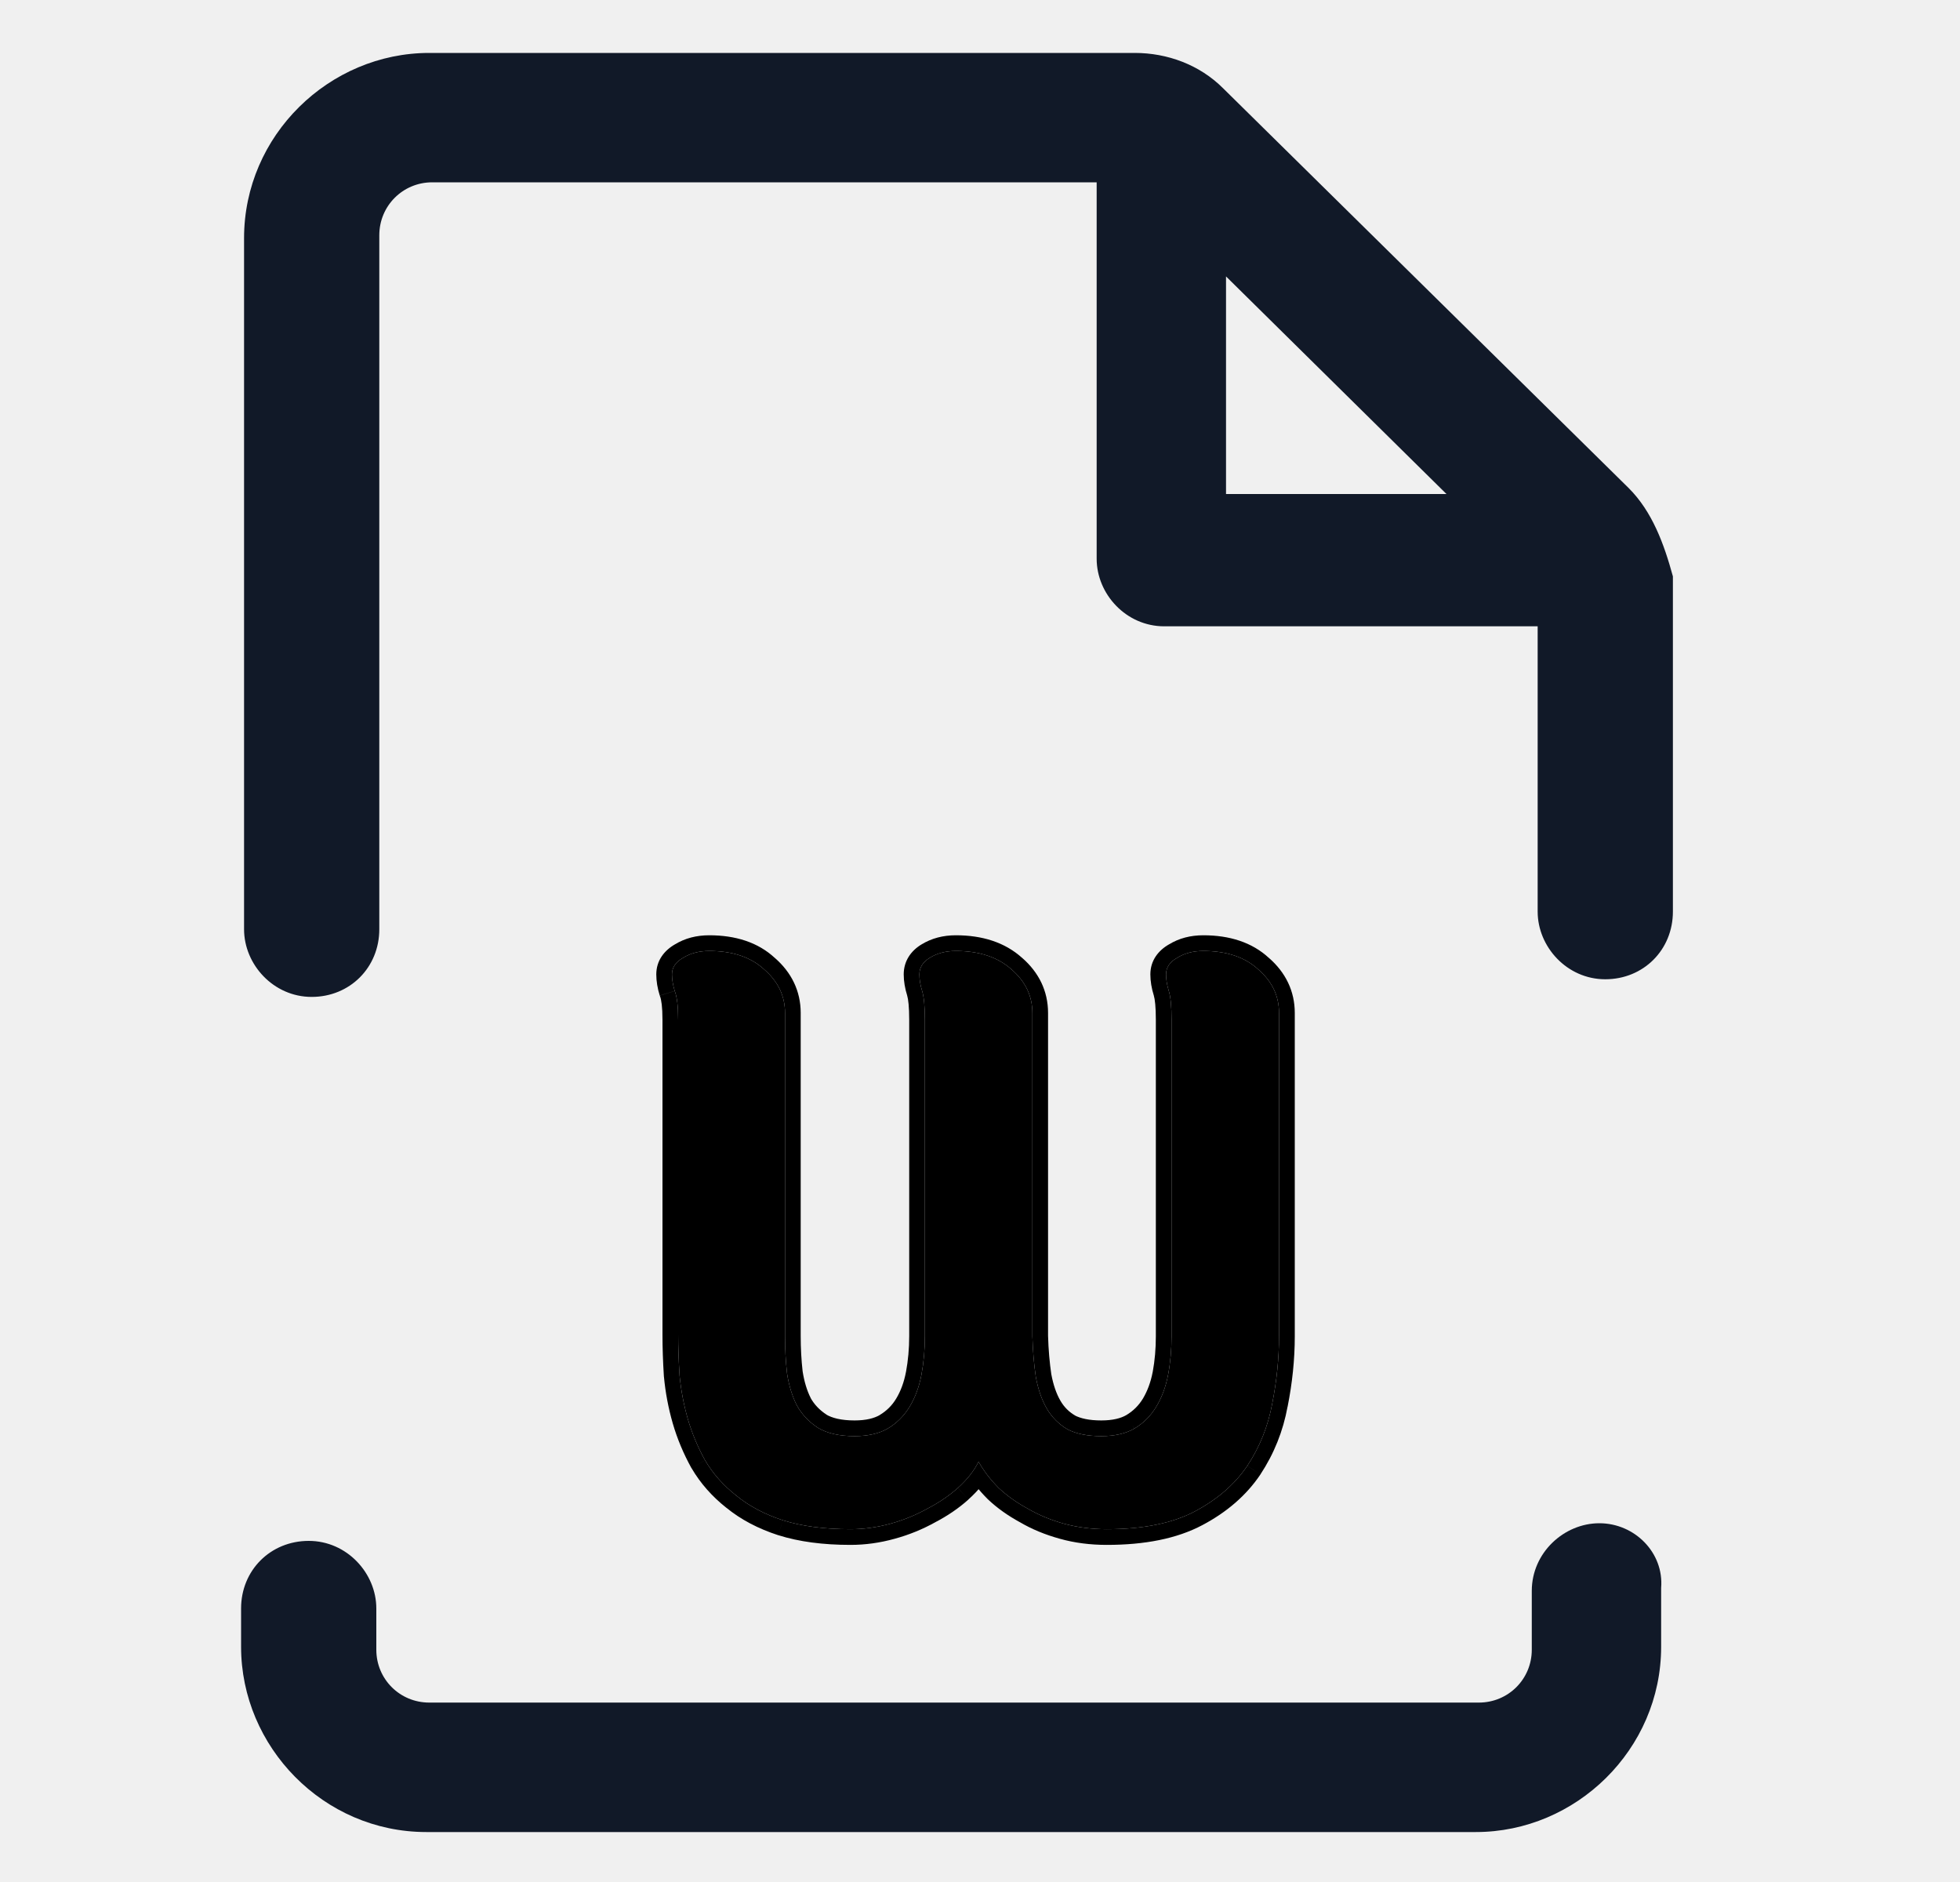
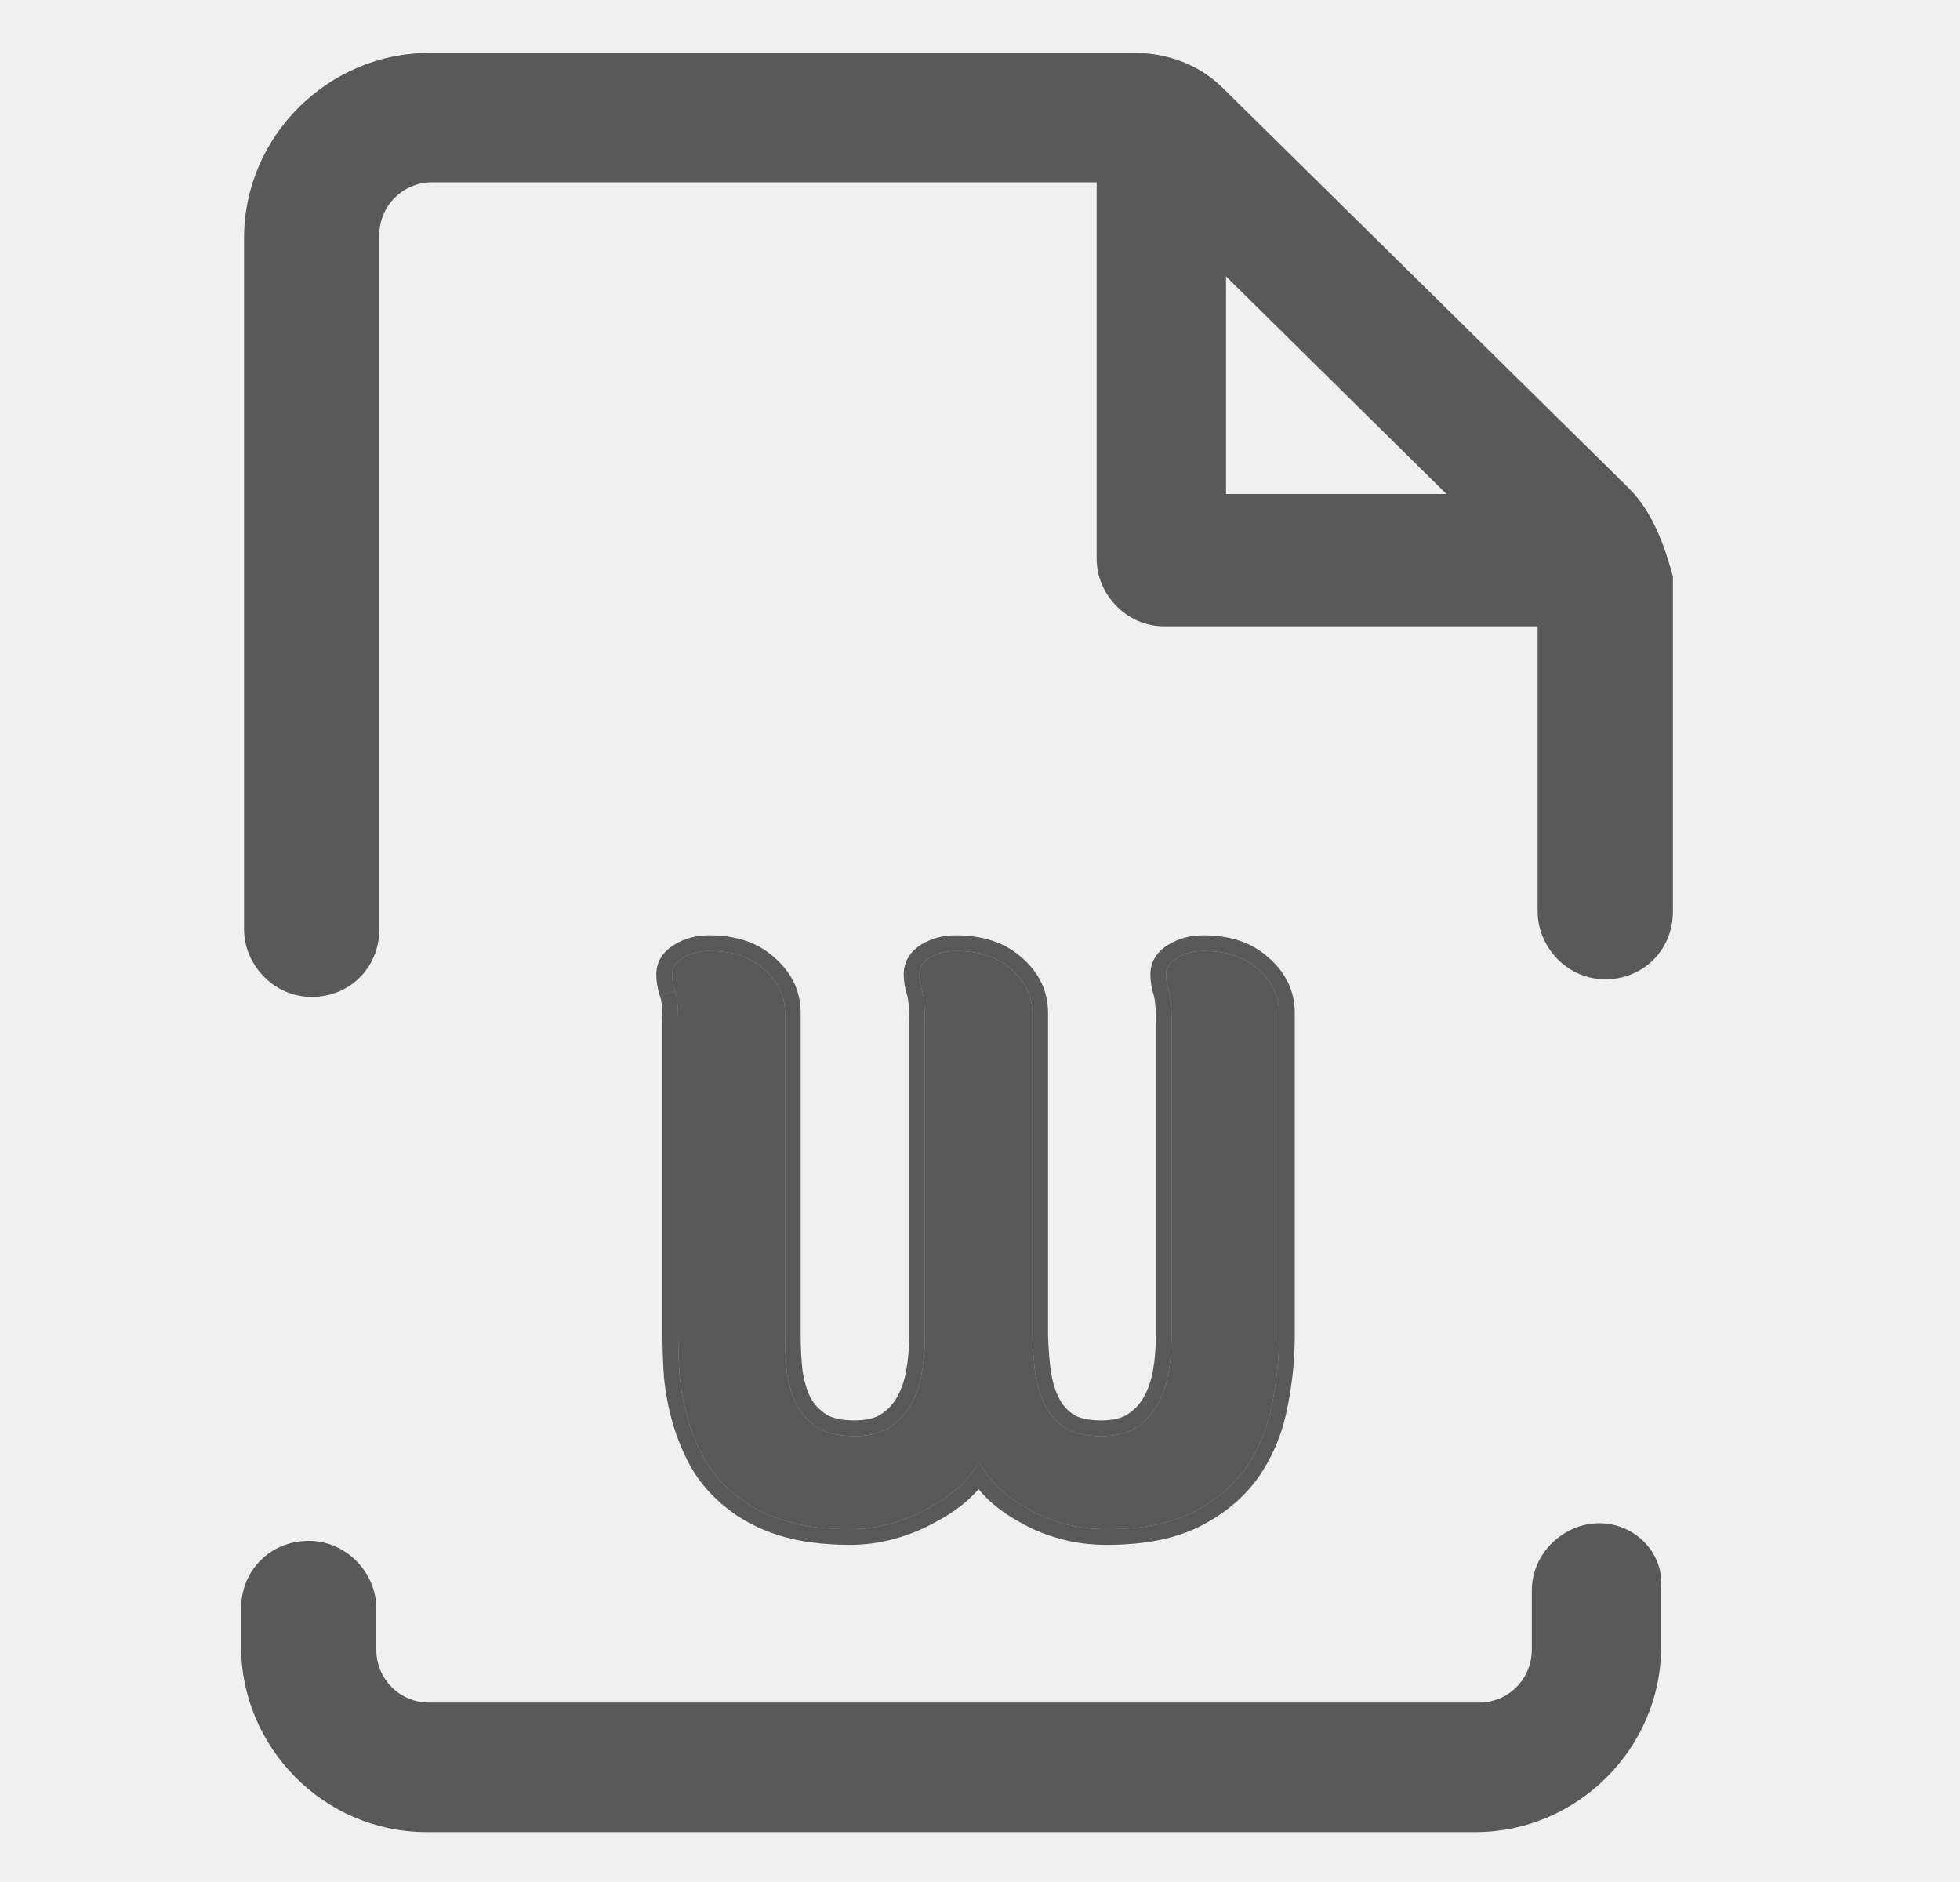
<svg xmlns="http://www.w3.org/2000/svg" width="25" height="24" viewBox="0 0 25 24" fill="none">
  <g clip-path="url(#clip0_6624_247)">
-     <path d="M20.775 6.225L15.6 1.125C15.3 0.825 14.888 0.675 14.475 0.675H5.475C4.2 0.675 3.113 1.725 3.113 3.037V11.85C3.113 12.3 3.488 12.713 3.975 12.713C4.463 12.713 4.838 12.338 4.838 11.85V3C4.838 2.625 5.138 2.325 5.513 2.325H13.988V7.125C13.988 7.575 14.363 7.987 14.85 7.987H19.613V11.625C19.613 12.075 19.988 12.488 20.475 12.488C20.963 12.488 21.338 12.113 21.338 11.625V7.35C21.225 6.937 21.075 6.525 20.775 6.225ZM15.638 3.525L18.45 6.3H15.638V3.525Z" fill="#111928" />
-     <path d="M20.4 19.425C19.95 19.425 19.538 19.8 19.538 20.288V21.038C19.538 21.413 19.238 21.712 18.863 21.712H5.475C5.1 21.712 4.8 21.413 4.8 21.038V20.512C4.8 20.062 4.425 19.65 3.938 19.65C3.45 19.65 3.075 20.025 3.075 20.512V21C3.075 22.275 4.125 23.363 5.438 23.363H18.825C20.1 23.363 21.188 22.312 21.188 21V20.25C21.225 19.8 20.85 19.425 20.4 19.425Z" fill="#111928" />
-     <mask id="path-3-outside-1_6624_247" maskUnits="userSpaceOnUse" x="8" y="11" width="9" height="9" fill="black">
+     <path d="M20.775 6.225L15.6 1.125C15.3 0.825 14.888 0.675 14.475 0.675H5.475C4.2 0.675 3.113 1.725 3.113 3.037V11.85C3.113 12.3 3.488 12.713 3.975 12.713C4.463 12.713 4.838 12.338 4.838 11.85V3C4.838 2.625 5.138 2.325 5.513 2.325H13.988V7.125C13.988 7.575 14.363 7.987 14.85 7.987H19.613V11.625C19.613 12.075 19.988 12.488 20.475 12.488C20.963 12.488 21.338 12.113 21.338 11.625V7.35C21.225 6.937 21.075 6.525 20.775 6.225ZM15.638 3.525L18.45 6.3H15.638V3.525Z" fill="#5A5959" />
+     <path d="M20.4 19.425C19.95 19.425 19.538 19.8 19.538 20.288V21.038C19.538 21.413 19.238 21.712 18.863 21.712H5.475C5.1 21.712 4.8 21.413 4.8 21.038V20.512C4.8 20.062 4.425 19.65 3.938 19.65C3.45 19.65 3.075 20.025 3.075 20.512V21C3.075 22.275 4.125 23.363 5.438 23.363H18.825C20.1 23.363 21.188 22.312 21.188 21V20.25C21.225 19.8 20.85 19.425 20.4 19.425Z" fill="#5A5959" />
+     <mask id="path-3-outside-1_6624_247" maskUnits="userSpaceOnUse" x="8" y="11" width="9" height="9" fill="#5A5959">
      <rect fill="white" x="8" y="11" width="9" height="9" />
      <path d="M11.797 13.006C11.797 12.836 11.785 12.713 11.762 12.637C11.738 12.56 11.727 12.49 11.727 12.426C11.727 12.338 11.771 12.268 11.858 12.215C11.952 12.156 12.063 12.127 12.192 12.127C12.491 12.127 12.729 12.206 12.904 12.364C13.08 12.517 13.168 12.701 13.168 12.918V17.04C13.174 17.227 13.188 17.4 13.212 17.559C13.241 17.717 13.288 17.852 13.352 17.963C13.417 18.074 13.505 18.162 13.616 18.227C13.727 18.285 13.871 18.314 14.047 18.314C14.217 18.314 14.357 18.282 14.469 18.218C14.586 18.148 14.68 18.054 14.75 17.936C14.82 17.819 14.87 17.685 14.899 17.532C14.929 17.374 14.943 17.21 14.943 17.04V13.006C14.943 12.836 14.932 12.713 14.908 12.637C14.885 12.56 14.873 12.49 14.873 12.426C14.873 12.338 14.92 12.268 15.014 12.215C15.107 12.156 15.219 12.127 15.348 12.127C15.646 12.127 15.881 12.206 16.051 12.364C16.227 12.517 16.314 12.701 16.314 12.918V17.04C16.314 17.321 16.285 17.608 16.227 17.901C16.174 18.189 16.068 18.452 15.91 18.692C15.752 18.927 15.529 19.12 15.242 19.273C14.955 19.425 14.58 19.501 14.117 19.501C13.924 19.501 13.742 19.477 13.572 19.431C13.402 19.384 13.247 19.319 13.106 19.237C12.966 19.161 12.843 19.073 12.737 18.974C12.632 18.868 12.547 18.757 12.482 18.64C12.424 18.757 12.336 18.868 12.219 18.974C12.107 19.073 11.979 19.161 11.832 19.237C11.685 19.319 11.527 19.384 11.357 19.431C11.188 19.477 11.018 19.501 10.848 19.501C10.514 19.501 10.227 19.463 9.986 19.387C9.752 19.311 9.553 19.205 9.389 19.07C9.225 18.941 9.093 18.792 8.993 18.622C8.899 18.452 8.826 18.276 8.773 18.095C8.721 17.913 8.686 17.729 8.668 17.541C8.656 17.354 8.65 17.181 8.65 17.023V13.006C8.65 12.836 8.636 12.713 8.606 12.637C8.583 12.56 8.571 12.49 8.571 12.426C8.571 12.338 8.618 12.268 8.712 12.215C8.806 12.156 8.917 12.127 9.046 12.127C9.345 12.127 9.579 12.206 9.749 12.364C9.925 12.517 10.013 12.701 10.013 12.918V17.04C10.013 17.198 10.021 17.356 10.039 17.515C10.062 17.667 10.104 17.802 10.162 17.919C10.227 18.036 10.317 18.133 10.435 18.209C10.552 18.279 10.707 18.314 10.9 18.314C11.07 18.314 11.211 18.282 11.322 18.218C11.44 18.148 11.533 18.054 11.604 17.936C11.674 17.819 11.724 17.685 11.753 17.532C11.782 17.374 11.797 17.21 11.797 17.04V13.006Z" />
    </mask>
-     <path d="M11.797 13.006C11.797 12.836 11.785 12.713 11.762 12.637C11.738 12.56 11.727 12.49 11.727 12.426C11.727 12.338 11.771 12.268 11.858 12.215C11.952 12.156 12.063 12.127 12.192 12.127C12.491 12.127 12.729 12.206 12.904 12.364C13.08 12.517 13.168 12.701 13.168 12.918V17.04C13.174 17.227 13.188 17.4 13.212 17.559C13.241 17.717 13.288 17.852 13.352 17.963C13.417 18.074 13.505 18.162 13.616 18.227C13.727 18.285 13.871 18.314 14.047 18.314C14.217 18.314 14.357 18.282 14.469 18.218C14.586 18.148 14.68 18.054 14.75 17.936C14.82 17.819 14.87 17.685 14.899 17.532C14.929 17.374 14.943 17.21 14.943 17.04V13.006C14.943 12.836 14.932 12.713 14.908 12.637C14.885 12.56 14.873 12.49 14.873 12.426C14.873 12.338 14.92 12.268 15.014 12.215C15.107 12.156 15.219 12.127 15.348 12.127C15.646 12.127 15.881 12.206 16.051 12.364C16.227 12.517 16.314 12.701 16.314 12.918V17.04C16.314 17.321 16.285 17.608 16.227 17.901C16.174 18.189 16.068 18.452 15.91 18.692C15.752 18.927 15.529 19.12 15.242 19.273C14.955 19.425 14.58 19.501 14.117 19.501C13.924 19.501 13.742 19.477 13.572 19.431C13.402 19.384 13.247 19.319 13.106 19.237C12.966 19.161 12.843 19.073 12.737 18.974C12.632 18.868 12.547 18.757 12.482 18.64C12.424 18.757 12.336 18.868 12.219 18.974C12.107 19.073 11.979 19.161 11.832 19.237C11.685 19.319 11.527 19.384 11.357 19.431C11.188 19.477 11.018 19.501 10.848 19.501C10.514 19.501 10.227 19.463 9.986 19.387C9.752 19.311 9.553 19.205 9.389 19.07C9.225 18.941 9.093 18.792 8.993 18.622C8.899 18.452 8.826 18.276 8.773 18.095C8.721 17.913 8.686 17.729 8.668 17.541C8.656 17.354 8.65 17.181 8.65 17.023V13.006C8.65 12.836 8.636 12.713 8.606 12.637C8.583 12.56 8.571 12.49 8.571 12.426C8.571 12.338 8.618 12.268 8.712 12.215C8.806 12.156 8.917 12.127 9.046 12.127C9.345 12.127 9.579 12.206 9.749 12.364C9.925 12.517 10.013 12.701 10.013 12.918V17.04C10.013 17.198 10.021 17.356 10.039 17.515C10.062 17.667 10.104 17.802 10.162 17.919C10.227 18.036 10.317 18.133 10.435 18.209C10.552 18.279 10.707 18.314 10.9 18.314C11.07 18.314 11.211 18.282 11.322 18.218C11.44 18.148 11.533 18.054 11.604 17.936C11.674 17.819 11.724 17.685 11.753 17.532C11.782 17.374 11.797 17.21 11.797 17.04V13.006Z" fill="black" />
-     <path d="M11.858 12.215L11.961 12.386L11.964 12.384L11.858 12.215ZM12.904 12.364L12.771 12.513L12.773 12.515L12.904 12.364ZM13.168 17.04H12.968L12.968 17.046L13.168 17.04ZM13.212 17.559L13.014 17.588L13.015 17.595L13.212 17.559ZM13.616 18.227L13.516 18.4L13.523 18.404L13.616 18.227ZM14.469 18.218L14.569 18.391L14.572 18.389L14.469 18.218ZM14.899 17.532L15.096 17.57L15.096 17.569L14.899 17.532ZM15.014 12.215L15.112 12.389L15.12 12.384L15.014 12.215ZM16.051 12.364L15.914 12.511L15.92 12.515L16.051 12.364ZM16.227 17.901L16.03 17.862L16.03 17.865L16.227 17.901ZM15.91 18.692L16.076 18.804L16.077 18.802L15.91 18.692ZM13.106 19.237L13.207 19.064L13.202 19.061L13.106 19.237ZM12.737 18.974L12.596 19.115L12.6 19.119L12.737 18.974ZM12.482 18.64L12.658 18.543L12.474 18.209L12.303 18.55L12.482 18.64ZM12.219 18.974L12.352 19.123L12.352 19.122L12.219 18.974ZM11.832 19.237L11.74 19.06L11.734 19.063L11.832 19.237ZM9.986 19.387L9.925 19.577L9.926 19.577L9.986 19.387ZM9.389 19.07L9.516 18.916L9.512 18.913L9.389 19.07ZM8.993 18.622L8.818 18.719L8.821 18.723L8.993 18.622ZM8.668 17.541L8.468 17.553L8.469 17.56L8.668 17.541ZM8.606 12.637L8.415 12.696L8.42 12.709L8.606 12.637ZM8.712 12.215L8.81 12.389L8.818 12.384L8.712 12.215ZM9.749 12.364L9.613 12.511L9.618 12.515L9.749 12.364ZM10.039 17.515L9.84 17.537L9.841 17.545L10.039 17.515ZM10.162 17.919L9.983 18.009L9.987 18.015L10.162 17.919ZM10.435 18.209L10.325 18.377L10.332 18.381L10.435 18.209ZM11.322 18.218L11.422 18.391L11.425 18.389L11.322 18.218ZM11.753 17.532L11.949 17.57L11.95 17.569L11.753 17.532ZM11.997 13.006C11.997 12.833 11.986 12.685 11.953 12.578L11.571 12.695C11.585 12.741 11.597 12.839 11.597 13.006H11.997ZM11.953 12.578C11.934 12.517 11.927 12.466 11.927 12.426H11.527C11.527 12.514 11.543 12.605 11.571 12.695L11.953 12.578ZM11.927 12.426C11.927 12.421 11.927 12.418 11.928 12.417C11.928 12.416 11.928 12.415 11.929 12.413C11.931 12.41 11.938 12.4 11.961 12.386L11.755 12.043C11.619 12.125 11.527 12.255 11.527 12.426H11.927ZM11.964 12.384C12.021 12.349 12.095 12.327 12.192 12.327V11.927C12.032 11.927 11.883 11.964 11.752 12.045L11.964 12.384ZM12.192 12.327C12.455 12.327 12.64 12.396 12.771 12.513L13.038 12.216C12.817 12.016 12.527 11.927 12.192 11.927V12.327ZM12.773 12.515C12.909 12.633 12.968 12.764 12.968 12.918H13.368C13.368 12.639 13.251 12.4 13.035 12.213L12.773 12.515ZM12.968 12.918V17.04H13.368V12.918H12.968ZM12.968 17.046C12.974 17.24 12.989 17.421 13.014 17.588L13.41 17.529C13.388 17.38 13.373 17.215 13.368 17.034L12.968 17.046ZM13.015 17.595C13.048 17.77 13.101 17.928 13.18 18.063L13.526 17.863C13.475 17.775 13.435 17.663 13.409 17.522L13.015 17.595ZM13.18 18.063C13.261 18.205 13.374 18.318 13.516 18.4L13.716 18.053C13.635 18.006 13.573 17.944 13.526 17.863L13.18 18.063ZM13.523 18.404C13.672 18.482 13.851 18.515 14.047 18.515V18.114C13.891 18.114 13.783 18.088 13.709 18.05L13.523 18.404ZM14.047 18.515C14.241 18.515 14.419 18.478 14.569 18.391L14.368 18.045C14.296 18.087 14.193 18.114 14.047 18.114V18.515ZM14.572 18.389C14.717 18.302 14.834 18.185 14.921 18.039L14.579 17.834C14.525 17.923 14.455 17.993 14.366 18.046L14.572 18.389ZM14.921 18.039C15.005 17.9 15.063 17.742 15.096 17.57L14.703 17.494C14.678 17.627 14.635 17.739 14.579 17.834L14.921 18.039ZM15.096 17.569C15.128 17.398 15.143 17.221 15.143 17.04H14.743C14.743 17.198 14.73 17.35 14.703 17.496L15.096 17.569ZM15.143 17.04V13.006H14.743V17.04H15.143ZM15.143 13.006C15.143 12.833 15.132 12.685 15.099 12.578L14.717 12.695C14.731 12.741 14.743 12.839 14.743 13.006H15.143ZM15.099 12.578C15.081 12.517 15.073 12.466 15.073 12.426H14.673C14.673 12.514 14.689 12.605 14.717 12.695L15.099 12.578ZM15.073 12.426C15.073 12.422 15.073 12.42 15.074 12.42C15.074 12.42 15.074 12.419 15.075 12.418C15.076 12.415 15.085 12.404 15.112 12.389L14.916 12.04C14.775 12.119 14.673 12.248 14.673 12.426H15.073ZM15.12 12.384C15.177 12.349 15.25 12.327 15.348 12.327V11.927C15.188 11.927 15.038 11.964 14.908 12.045L15.12 12.384ZM15.348 12.327C15.611 12.327 15.791 12.396 15.915 12.511L16.187 12.218C15.97 12.016 15.682 11.927 15.348 11.927V12.327ZM15.92 12.515C16.055 12.633 16.114 12.764 16.114 12.918H16.515C16.515 12.639 16.398 12.4 16.182 12.213L15.92 12.515ZM16.114 12.918V17.04H16.515V12.918H16.114ZM16.114 17.04C16.114 17.307 16.087 17.581 16.03 17.862L16.423 17.941C16.484 17.636 16.515 17.335 16.515 17.04H16.114ZM16.03 17.865C15.982 18.126 15.886 18.365 15.743 18.582L16.077 18.802C16.25 18.539 16.366 18.251 16.423 17.938L16.03 17.865ZM15.744 18.581C15.607 18.784 15.411 18.956 15.148 19.096L15.336 19.449C15.648 19.284 15.897 19.07 16.076 18.804L15.744 18.581ZM15.148 19.096C14.9 19.228 14.56 19.301 14.117 19.301V19.701C14.6 19.701 15.01 19.622 15.336 19.449L15.148 19.096ZM14.117 19.301C13.94 19.301 13.777 19.279 13.626 19.238L13.519 19.623C13.708 19.676 13.908 19.701 14.117 19.701V19.301ZM13.626 19.238C13.471 19.195 13.332 19.137 13.207 19.064L13.006 19.41C13.162 19.502 13.334 19.572 13.519 19.623L13.626 19.238ZM13.202 19.061C13.075 18.993 12.966 18.915 12.875 18.828L12.6 19.119C12.719 19.232 12.857 19.329 13.011 19.413L13.202 19.061ZM12.879 18.832C12.785 18.739 12.712 18.642 12.658 18.543L12.307 18.736C12.382 18.872 12.479 18.998 12.596 19.115L12.879 18.832ZM12.303 18.55C12.258 18.641 12.187 18.733 12.085 18.825L12.352 19.122C12.485 19.003 12.589 18.873 12.661 18.729L12.303 18.55ZM12.085 18.825C11.988 18.912 11.873 18.991 11.74 19.06L11.924 19.415C12.084 19.332 12.227 19.235 12.352 19.123L12.085 18.825ZM11.734 19.063C11.603 19.137 11.459 19.195 11.304 19.238L11.411 19.623C11.595 19.573 11.768 19.502 11.93 19.412L11.734 19.063ZM11.304 19.238C11.151 19.28 10.999 19.301 10.848 19.301V19.701C11.036 19.701 11.224 19.675 11.411 19.623L11.304 19.238ZM10.848 19.301C10.528 19.301 10.262 19.264 10.047 19.196L9.926 19.577C10.191 19.661 10.499 19.701 10.848 19.701V19.301ZM10.048 19.197C9.834 19.127 9.658 19.032 9.516 18.916L9.262 19.225C9.448 19.378 9.67 19.494 9.925 19.577L10.048 19.197ZM9.512 18.913C9.367 18.799 9.252 18.668 9.166 18.521L8.821 18.723C8.934 18.916 9.083 19.084 9.265 19.228L9.512 18.913ZM9.168 18.526C9.081 18.368 9.014 18.206 8.966 18.039L8.581 18.151C8.638 18.347 8.717 18.536 8.818 18.719L9.168 18.526ZM8.966 18.039C8.916 17.869 8.883 17.697 8.867 17.522L8.469 17.56C8.488 17.76 8.525 17.957 8.581 18.151L8.966 18.039ZM8.868 17.529C8.856 17.344 8.85 17.176 8.85 17.023H8.45C8.45 17.186 8.456 17.363 8.468 17.553L8.868 17.529ZM8.85 17.023V13.006H8.45V17.023H8.85ZM8.85 13.006C8.85 12.832 8.836 12.678 8.793 12.565L8.42 12.709C8.435 12.748 8.45 12.84 8.45 13.006H8.85ZM8.798 12.578C8.779 12.517 8.771 12.466 8.771 12.426H8.371C8.371 12.514 8.387 12.605 8.415 12.695L8.798 12.578ZM8.771 12.426C8.771 12.422 8.772 12.42 8.772 12.42C8.772 12.42 8.772 12.419 8.773 12.418C8.775 12.415 8.783 12.404 8.81 12.389L8.614 12.04C8.474 12.119 8.371 12.248 8.371 12.426H8.771ZM8.818 12.384C8.875 12.349 8.948 12.327 9.046 12.327V11.927C8.886 11.927 8.736 11.964 8.606 12.045L8.818 12.384ZM9.046 12.327C9.309 12.327 9.49 12.396 9.613 12.511L9.885 12.218C9.669 12.016 9.38 11.927 9.046 11.927V12.327ZM9.618 12.515C9.754 12.633 9.813 12.764 9.813 12.918H10.213C10.213 12.639 10.096 12.4 9.88 12.213L9.618 12.515ZM9.813 12.918V17.04H10.213V12.918H9.813ZM9.813 17.04C9.813 17.206 9.822 17.371 9.84 17.537L10.238 17.493C10.221 17.342 10.213 17.191 10.213 17.04H9.813ZM9.841 17.545C9.867 17.714 9.914 17.87 9.983 18.008L10.341 17.829C10.293 17.734 10.258 17.62 10.237 17.484L9.841 17.545ZM9.987 18.015C10.068 18.163 10.182 18.283 10.326 18.377L10.544 18.041C10.453 17.982 10.385 17.91 10.337 17.823L9.987 18.015ZM10.332 18.381C10.49 18.476 10.685 18.515 10.9 18.515V18.114C10.729 18.114 10.613 18.083 10.537 18.038L10.332 18.381ZM10.9 18.515C11.095 18.515 11.272 18.478 11.422 18.391L11.222 18.045C11.149 18.087 11.046 18.114 10.9 18.114V18.515ZM11.425 18.389C11.57 18.302 11.688 18.185 11.775 18.039L11.432 17.834C11.379 17.923 11.308 17.993 11.219 18.046L11.425 18.389ZM11.775 18.039C11.859 17.9 11.916 17.742 11.949 17.57L11.556 17.494C11.531 17.627 11.489 17.739 11.432 17.834L11.775 18.039ZM11.95 17.569C11.981 17.398 11.997 17.221 11.997 17.04H11.597C11.597 17.198 11.583 17.35 11.556 17.496L11.95 17.569ZM11.997 17.04V13.006H11.597V17.04H11.997Z" fill="black" mask="url(#path-3-outside-1_6624_247)" />
+     <path d="M11.797 13.006C11.797 12.836 11.785 12.713 11.762 12.637C11.738 12.56 11.727 12.49 11.727 12.426C11.727 12.338 11.771 12.268 11.858 12.215C11.952 12.156 12.063 12.127 12.192 12.127C12.491 12.127 12.729 12.206 12.904 12.364C13.08 12.517 13.168 12.701 13.168 12.918V17.04C13.174 17.227 13.188 17.4 13.212 17.559C13.241 17.717 13.288 17.852 13.352 17.963C13.417 18.074 13.505 18.162 13.616 18.227C13.727 18.285 13.871 18.314 14.047 18.314C14.217 18.314 14.357 18.282 14.469 18.218C14.586 18.148 14.68 18.054 14.75 17.936C14.82 17.819 14.87 17.685 14.899 17.532C14.929 17.374 14.943 17.21 14.943 17.04V13.006C14.943 12.836 14.932 12.713 14.908 12.637C14.885 12.56 14.873 12.49 14.873 12.426C14.873 12.338 14.92 12.268 15.014 12.215C15.107 12.156 15.219 12.127 15.348 12.127C15.646 12.127 15.881 12.206 16.051 12.364C16.227 12.517 16.314 12.701 16.314 12.918V17.04C16.314 17.321 16.285 17.608 16.227 17.901C16.174 18.189 16.068 18.452 15.91 18.692C15.752 18.927 15.529 19.12 15.242 19.273C14.955 19.425 14.58 19.501 14.117 19.501C13.924 19.501 13.742 19.477 13.572 19.431C13.402 19.384 13.247 19.319 13.106 19.237C12.966 19.161 12.843 19.073 12.737 18.974C12.632 18.868 12.547 18.757 12.482 18.64C12.424 18.757 12.336 18.868 12.219 18.974C12.107 19.073 11.979 19.161 11.832 19.237C11.685 19.319 11.527 19.384 11.357 19.431C11.188 19.477 11.018 19.501 10.848 19.501C10.514 19.501 10.227 19.463 9.986 19.387C9.752 19.311 9.553 19.205 9.389 19.07C9.225 18.941 9.093 18.792 8.993 18.622C8.899 18.452 8.826 18.276 8.773 18.095C8.721 17.913 8.686 17.729 8.668 17.541C8.656 17.354 8.65 17.181 8.65 17.023V13.006C8.65 12.836 8.636 12.713 8.606 12.637C8.583 12.56 8.571 12.49 8.571 12.426C8.571 12.338 8.618 12.268 8.712 12.215C8.806 12.156 8.917 12.127 9.046 12.127C9.345 12.127 9.579 12.206 9.749 12.364C9.925 12.517 10.013 12.701 10.013 12.918V17.04C10.013 17.198 10.021 17.356 10.039 17.515C10.062 17.667 10.104 17.802 10.162 17.919C10.227 18.036 10.317 18.133 10.435 18.209C10.552 18.279 10.707 18.314 10.9 18.314C11.07 18.314 11.211 18.282 11.322 18.218C11.44 18.148 11.533 18.054 11.604 17.936C11.674 17.819 11.724 17.685 11.753 17.532C11.782 17.374 11.797 17.21 11.797 17.04V13.006Z" fill="#5A5959" />
+     <path d="M11.858 12.215L11.961 12.386L11.964 12.384L11.858 12.215ZM12.904 12.364L12.771 12.513L12.773 12.515L12.904 12.364ZM13.168 17.04H12.968L12.968 17.046L13.168 17.04ZM13.212 17.559L13.014 17.588L13.015 17.595L13.212 17.559ZM13.616 18.227L13.516 18.4L13.523 18.404L13.616 18.227ZM14.469 18.218L14.569 18.391L14.572 18.389L14.469 18.218ZM14.899 17.532L15.096 17.57L15.096 17.569L14.899 17.532ZM15.014 12.215L15.112 12.389L15.12 12.384L15.014 12.215ZM16.051 12.364L15.914 12.511L15.92 12.515L16.051 12.364ZM16.227 17.901L16.03 17.862L16.03 17.865L16.227 17.901ZM15.91 18.692L16.076 18.804L16.077 18.802L15.91 18.692ZM13.106 19.237L13.207 19.064L13.202 19.061L13.106 19.237ZM12.737 18.974L12.596 19.115L12.6 19.119L12.737 18.974ZM12.482 18.64L12.658 18.543L12.474 18.209L12.303 18.55L12.482 18.64ZM12.219 18.974L12.352 19.123L12.352 19.122L12.219 18.974ZM11.832 19.237L11.74 19.06L11.734 19.063L11.832 19.237ZM9.986 19.387L9.925 19.577L9.926 19.577L9.986 19.387ZM9.389 19.07L9.516 18.916L9.512 18.913L9.389 19.07ZM8.993 18.622L8.818 18.719L8.821 18.723L8.993 18.622ZM8.668 17.541L8.468 17.553L8.469 17.56L8.668 17.541ZM8.606 12.637L8.415 12.696L8.42 12.709L8.606 12.637ZM8.712 12.215L8.81 12.389L8.818 12.384L8.712 12.215ZM9.749 12.364L9.613 12.511L9.618 12.515L9.749 12.364ZM10.039 17.515L9.84 17.537L9.841 17.545L10.039 17.515ZM10.162 17.919L9.983 18.009L9.987 18.015L10.162 17.919ZM10.435 18.209L10.325 18.377L10.332 18.381L10.435 18.209ZM11.322 18.218L11.422 18.391L11.425 18.389L11.322 18.218ZM11.753 17.532L11.949 17.57L11.95 17.569L11.753 17.532ZM11.997 13.006C11.997 12.833 11.986 12.685 11.953 12.578L11.571 12.695C11.585 12.741 11.597 12.839 11.597 13.006H11.997ZM11.953 12.578C11.934 12.517 11.927 12.466 11.927 12.426H11.527C11.527 12.514 11.543 12.605 11.571 12.695L11.953 12.578ZM11.927 12.426C11.927 12.421 11.927 12.418 11.928 12.417C11.928 12.416 11.928 12.415 11.929 12.413C11.931 12.41 11.938 12.4 11.961 12.386L11.755 12.043C11.619 12.125 11.527 12.255 11.527 12.426H11.927ZM11.964 12.384C12.021 12.349 12.095 12.327 12.192 12.327V11.927C12.032 11.927 11.883 11.964 11.752 12.045L11.964 12.384ZM12.192 12.327C12.455 12.327 12.64 12.396 12.771 12.513L13.038 12.216C12.817 12.016 12.527 11.927 12.192 11.927V12.327ZM12.773 12.515C12.909 12.633 12.968 12.764 12.968 12.918H13.368C13.368 12.639 13.251 12.4 13.035 12.213L12.773 12.515ZM12.968 12.918V17.04H13.368V12.918H12.968ZM12.968 17.046C12.974 17.24 12.989 17.421 13.014 17.588L13.41 17.529C13.388 17.38 13.373 17.215 13.368 17.034L12.968 17.046ZM13.015 17.595C13.048 17.77 13.101 17.928 13.18 18.063L13.526 17.863C13.475 17.775 13.435 17.663 13.409 17.522L13.015 17.595ZM13.18 18.063C13.261 18.205 13.374 18.318 13.516 18.4L13.716 18.053C13.635 18.006 13.573 17.944 13.526 17.863L13.18 18.063ZM13.523 18.404C13.672 18.482 13.851 18.515 14.047 18.515V18.114C13.891 18.114 13.783 18.088 13.709 18.05L13.523 18.404ZM14.047 18.515C14.241 18.515 14.419 18.478 14.569 18.391L14.368 18.045C14.296 18.087 14.193 18.114 14.047 18.114V18.515ZM14.572 18.389C14.717 18.302 14.834 18.185 14.921 18.039L14.579 17.834C14.525 17.923 14.455 17.993 14.366 18.046L14.572 18.389ZM14.921 18.039C15.005 17.9 15.063 17.742 15.096 17.57L14.703 17.494C14.678 17.627 14.635 17.739 14.579 17.834L14.921 18.039ZM15.096 17.569C15.128 17.398 15.143 17.221 15.143 17.04H14.743C14.743 17.198 14.73 17.35 14.703 17.496L15.096 17.569ZM15.143 17.04V13.006H14.743V17.04H15.143ZM15.143 13.006C15.143 12.833 15.132 12.685 15.099 12.578L14.717 12.695C14.731 12.741 14.743 12.839 14.743 13.006H15.143ZM15.099 12.578C15.081 12.517 15.073 12.466 15.073 12.426H14.673C14.673 12.514 14.689 12.605 14.717 12.695L15.099 12.578ZM15.073 12.426C15.073 12.422 15.073 12.42 15.074 12.42C15.074 12.42 15.074 12.419 15.075 12.418C15.076 12.415 15.085 12.404 15.112 12.389L14.916 12.04C14.775 12.119 14.673 12.248 14.673 12.426H15.073ZM15.12 12.384C15.177 12.349 15.25 12.327 15.348 12.327V11.927C15.188 11.927 15.038 11.964 14.908 12.045L15.12 12.384ZM15.348 12.327C15.611 12.327 15.791 12.396 15.915 12.511L16.187 12.218C15.97 12.016 15.682 11.927 15.348 11.927V12.327ZM15.92 12.515C16.055 12.633 16.114 12.764 16.114 12.918H16.515C16.515 12.639 16.398 12.4 16.182 12.213L15.92 12.515ZM16.114 12.918V17.04H16.515V12.918H16.114ZM16.114 17.04C16.114 17.307 16.087 17.581 16.03 17.862L16.423 17.941C16.484 17.636 16.515 17.335 16.515 17.04H16.114ZM16.03 17.865C15.982 18.126 15.886 18.365 15.743 18.582L16.077 18.802C16.25 18.539 16.366 18.251 16.423 17.938L16.03 17.865ZM15.744 18.581C15.607 18.784 15.411 18.956 15.148 19.096L15.336 19.449C15.648 19.284 15.897 19.07 16.076 18.804L15.744 18.581ZM15.148 19.096C14.9 19.228 14.56 19.301 14.117 19.301V19.701C14.6 19.701 15.01 19.622 15.336 19.449L15.148 19.096ZM14.117 19.301C13.94 19.301 13.777 19.279 13.626 19.238L13.519 19.623C13.708 19.676 13.908 19.701 14.117 19.701V19.301ZM13.626 19.238C13.471 19.195 13.332 19.137 13.207 19.064L13.006 19.41C13.162 19.502 13.334 19.572 13.519 19.623L13.626 19.238ZM13.202 19.061C13.075 18.993 12.966 18.915 12.875 18.828L12.6 19.119C12.719 19.232 12.857 19.329 13.011 19.413L13.202 19.061ZM12.879 18.832C12.785 18.739 12.712 18.642 12.658 18.543L12.307 18.736C12.382 18.872 12.479 18.998 12.596 19.115L12.879 18.832ZM12.303 18.55C12.258 18.641 12.187 18.733 12.085 18.825L12.352 19.122C12.485 19.003 12.589 18.873 12.661 18.729L12.303 18.55ZM12.085 18.825C11.988 18.912 11.873 18.991 11.74 19.06L11.924 19.415C12.084 19.332 12.227 19.235 12.352 19.123L12.085 18.825ZM11.734 19.063C11.603 19.137 11.459 19.195 11.304 19.238L11.411 19.623C11.595 19.573 11.768 19.502 11.93 19.412L11.734 19.063ZM11.304 19.238C11.151 19.28 10.999 19.301 10.848 19.301V19.701C11.036 19.701 11.224 19.675 11.411 19.623L11.304 19.238ZM10.848 19.301C10.528 19.301 10.262 19.264 10.047 19.196L9.926 19.577C10.191 19.661 10.499 19.701 10.848 19.701V19.301ZM10.048 19.197C9.834 19.127 9.658 19.032 9.516 18.916L9.262 19.225C9.448 19.378 9.67 19.494 9.925 19.577L10.048 19.197ZM9.512 18.913C9.367 18.799 9.252 18.668 9.166 18.521L8.821 18.723C8.934 18.916 9.083 19.084 9.265 19.228L9.512 18.913ZM9.168 18.526C9.081 18.368 9.014 18.206 8.966 18.039L8.581 18.151C8.638 18.347 8.717 18.536 8.818 18.719L9.168 18.526ZM8.966 18.039C8.916 17.869 8.883 17.697 8.867 17.522L8.469 17.56C8.488 17.76 8.525 17.957 8.581 18.151L8.966 18.039ZM8.868 17.529C8.856 17.344 8.85 17.176 8.85 17.023H8.45C8.45 17.186 8.456 17.363 8.468 17.553L8.868 17.529ZM8.85 17.023V13.006H8.45V17.023H8.85ZM8.85 13.006C8.85 12.832 8.836 12.678 8.793 12.565L8.42 12.709C8.435 12.748 8.45 12.84 8.45 13.006H8.85ZM8.798 12.578C8.779 12.517 8.771 12.466 8.771 12.426H8.371C8.371 12.514 8.387 12.605 8.415 12.695L8.798 12.578ZM8.771 12.426C8.771 12.422 8.772 12.42 8.772 12.42C8.772 12.42 8.772 12.419 8.773 12.418C8.775 12.415 8.783 12.404 8.81 12.389L8.614 12.04C8.474 12.119 8.371 12.248 8.371 12.426H8.771ZM8.818 12.384C8.875 12.349 8.948 12.327 9.046 12.327V11.927C8.886 11.927 8.736 11.964 8.606 12.045L8.818 12.384ZM9.046 12.327C9.309 12.327 9.49 12.396 9.613 12.511L9.885 12.218C9.669 12.016 9.38 11.927 9.046 11.927V12.327ZM9.618 12.515C9.754 12.633 9.813 12.764 9.813 12.918H10.213C10.213 12.639 10.096 12.4 9.88 12.213L9.618 12.515ZM9.813 12.918V17.04H10.213V12.918H9.813ZM9.813 17.04C9.813 17.206 9.822 17.371 9.84 17.537L10.238 17.493C10.221 17.342 10.213 17.191 10.213 17.04H9.813ZM9.841 17.545C9.867 17.714 9.914 17.87 9.983 18.008L10.341 17.829C10.293 17.734 10.258 17.62 10.237 17.484L9.841 17.545ZM9.987 18.015C10.068 18.163 10.182 18.283 10.326 18.377L10.544 18.041C10.453 17.982 10.385 17.91 10.337 17.823L9.987 18.015ZM10.332 18.381C10.49 18.476 10.685 18.515 10.9 18.515V18.114C10.729 18.114 10.613 18.083 10.537 18.038L10.332 18.381ZM10.9 18.515C11.095 18.515 11.272 18.478 11.422 18.391L11.222 18.045C11.149 18.087 11.046 18.114 10.9 18.114V18.515ZM11.425 18.389C11.57 18.302 11.688 18.185 11.775 18.039L11.432 17.834C11.379 17.923 11.308 17.993 11.219 18.046L11.425 18.389ZM11.775 18.039C11.859 17.9 11.916 17.742 11.949 17.57L11.556 17.494C11.531 17.627 11.489 17.739 11.432 17.834L11.775 18.039ZM11.95 17.569C11.981 17.398 11.997 17.221 11.997 17.04H11.597C11.597 17.198 11.583 17.35 11.556 17.496L11.95 17.569ZM11.997 17.04V13.006H11.597V17.04H11.997Z" fill="#5A5959" mask="url(#path-3-outside-1_6624_247)" />
  </g>
  <defs>
    <clipPath id="clip0_6624_247">
      <rect width="25" height="24" fill="white" />
    </clipPath>
  </defs>
</svg>
